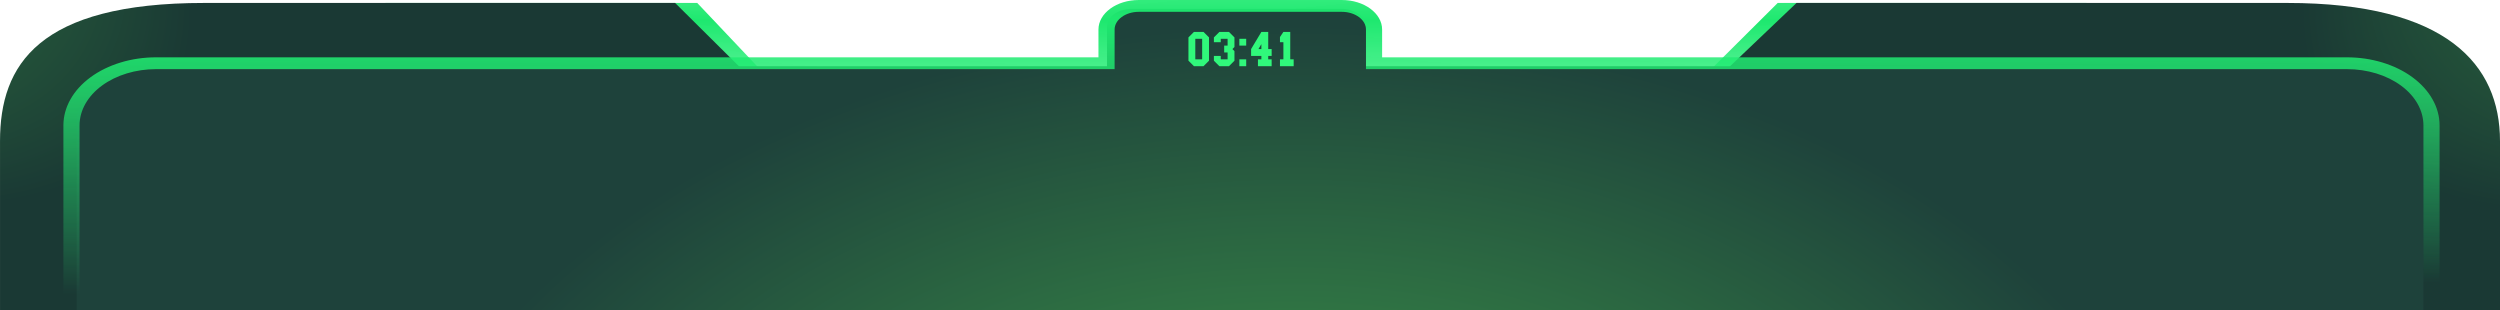
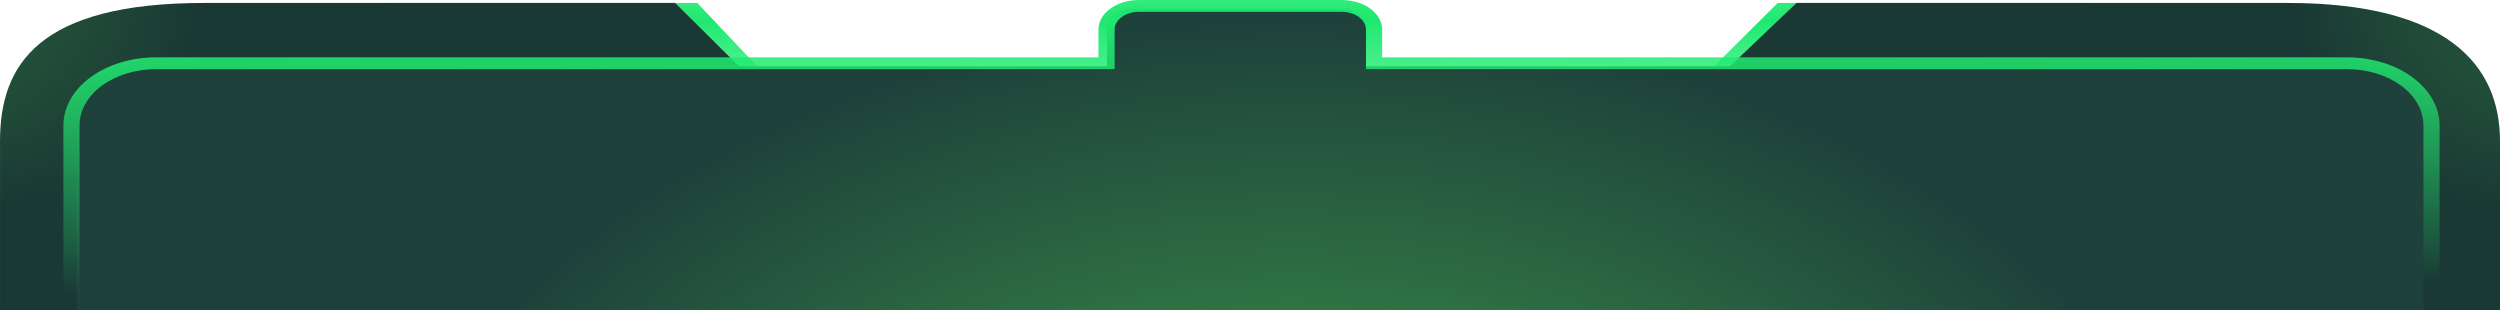
<svg xmlns="http://www.w3.org/2000/svg" width="848" height="105" viewBox="0 0 848 105" fill="none">
  <path d="M236.505 1H130.965C105.03 1 84.005 22.043 84.005 48V128.371H357.005L236.505 1Z" fill="url(#paint0_linear_20302_1299)" />
  <path d="M603 1H707.539C733.475 1 754.5 22.043 754.5 48V128.371H475L603 1Z" fill="url(#paint1_linear_20302_1299)" />
  <path d="M609.382 1H775.813C830 1 848 21.981 848 47.863V128H476L609.382 1Z" fill="url(#paint2_radial_20302_1299)" />
  <path d="M229.001 1H69.281C13.005 1 0.005 21.981 0.005 47.863V128H357.005L229.001 1Z" fill="url(#paint3_radial_20302_1299)" />
  <path d="M383.947 3C379.28 3 375.497 5.693 375.497 9.014V22.446L52.687 22.447C49.183 22.446 45.714 22.939 42.477 23.897C39.239 24.855 36.298 26.261 33.82 28.032C31.343 29.804 29.377 31.908 28.036 34.223C26.695 36.538 26.005 39.02 26.005 41.526V127.922C26.005 130.428 26.695 132.91 28.037 135.225C29.378 137.54 31.343 139.643 33.821 141.415C36.299 143.186 39.24 144.591 42.477 145.55C45.714 146.508 49.184 147.001 52.687 147H795.332C802.406 147 809.19 144.99 814.192 141.412C819.194 137.835 822.004 132.982 822.005 127.922V41.526C822.005 36.466 819.195 31.613 814.192 28.035C809.19 24.457 802.406 22.447 795.332 22.447H463.356V9.014C463.356 5.693 459.573 3 454.906 3H383.947Z" fill="url(#paint4_radial_20302_1299)" />
-   <path d="M404.98 22.45L403.121 20.591V12.688L404.98 10.829H408.234L410.094 12.688V20.591L408.234 22.45H404.98ZM405.445 20.126H407.769V13.153H405.445V20.126ZM411.754 14.315V12.688L413.613 10.829H416.867L418.726 12.688V15.942L418.029 16.64L418.726 17.337V20.591L416.867 22.45H413.613L411.754 20.591V18.964H414.078V20.126H416.402V17.802H415.24V15.477H416.402V13.153H414.078V14.315H411.754ZM420.386 15.477V13.153H422.711V15.477H420.386ZM420.386 22.45V20.126H422.711V22.45H420.386ZM426.695 22.45V20.126H427.857V18.964H424.371V16.64L427.857 10.829H430.181V16.64H431.344V18.964H430.181V20.126H431.344V22.45H426.695ZM426.861 16.64H427.857V14.979L426.861 16.64ZM434.166 22.45V20.126H435.328V14.315H434.166V12.556L435.328 10.829H437.652V20.126H438.814V22.45H434.166Z" fill="#30F87B" />
  <path fill-rule="evenodd" clip-rule="evenodd" d="M26.983 128.916V42.53C26.983 40.025 27.654 37.543 28.958 35.228C30.262 32.913 32.173 30.81 34.583 29.038C36.992 27.267 39.852 25.862 43 24.903C46.148 23.945 49.522 23.452 52.929 23.453L378.074 23.453V10.023C378.074 6.702 381.753 4.009 386.291 4.009H455.12C459.658 4.009 463.336 6.702 463.336 10.023V23.453H796.09C802.969 23.453 809.566 25.463 814.43 29.041C819.294 32.618 822.027 37.471 822.027 42.53V128.916C822.026 133.975 819.293 138.827 814.429 142.404C809.565 145.981 802.969 147.991 796.09 147.991H52.929C49.522 147.992 46.148 147.499 43.001 146.541C39.853 145.583 36.993 144.178 34.584 142.406C32.174 140.635 30.263 138.532 28.959 136.217C27.654 133.902 26.983 131.421 26.983 128.916ZM52.931 152H52.929C48.799 152.001 44.711 151.404 40.897 150.243C37.082 149.081 33.618 147.379 30.701 145.235C27.784 143.09 25.472 140.545 23.894 137.745C22.317 134.946 21.505 131.945 21.505 128.916V42.53C21.505 39.501 22.316 36.5 23.893 33.7C25.471 30.9 27.783 28.355 30.7 26.21C33.617 24.065 37.082 22.363 40.896 21.202C44.711 20.041 48.799 19.443 52.929 19.444H52.931L372.597 19.444V10.023C372.597 4.487 378.728 0 386.291 0H455.12C462.683 0 468.814 4.487 468.814 10.023V19.444H796.09C804.43 19.444 812.424 21.881 818.313 26.213C824.201 30.544 827.505 36.414 827.505 42.53V128.916C827.504 135.032 824.2 140.901 818.312 145.232C812.423 149.563 804.43 152 796.09 152H52.931Z" fill="url(#paint5_linear_20302_1299)" />
  <defs>
    <linearGradient id="paint0_linear_20302_1299" x1="183.507" y1="-62.585" x2="181.642" y2="82.68" gradientUnits="userSpaceOnUse">
      <stop stop-color="#5DC7D6" stop-opacity="0" />
      <stop stop-color="#2BFF80" stop-opacity="0" />
      <stop offset="0.474" stop-color="#1EE86F" />
      <stop offset="1" stop-color="#2BFF80" stop-opacity="0" />
    </linearGradient>
    <linearGradient id="paint1_linear_20302_1299" x1="654.998" y1="-62.585" x2="656.863" y2="82.68" gradientUnits="userSpaceOnUse">
      <stop stop-color="#5DC7D6" stop-opacity="0" />
      <stop stop-color="#2BFF80" stop-opacity="0" />
      <stop offset="0.474" stop-color="#1EE86F" />
      <stop offset="1" stop-color="#2BFF80" stop-opacity="0" />
    </linearGradient>
    <radialGradient id="paint2_radial_20302_1299" cx="0" cy="0" r="1" gradientUnits="userSpaceOnUse" gradientTransform="translate(1009.91 -101.442) rotate(147.535) scale(260.737 120.371)">
      <stop stop-color="#43AC4D" />
      <stop offset="1" stop-color="#1A3934" />
    </radialGradient>
    <radialGradient id="paint3_radial_20302_1299" cx="0" cy="0" r="1" gradientUnits="userSpaceOnUse" gradientTransform="translate(-155.373 -101.442) rotate(33.5418) scale(253.297 118.91)">
      <stop stop-color="#43AC4D" />
      <stop offset="1" stop-color="#1A3934" />
    </radialGradient>
    <radialGradient id="paint4_radial_20302_1299" cx="0" cy="0" r="1" gradientUnits="userSpaceOnUse" gradientTransform="translate(438.488 218.658) rotate(-90) scale(210.219 311.398)">
      <stop stop-color="#43AC4D" />
      <stop offset="1" stop-color="#1E423B" />
    </radialGradient>
    <linearGradient id="paint5_linear_20302_1299" x1="499.239" y1="-75.88" x2="500.058" y2="97.499" gradientUnits="userSpaceOnUse">
      <stop stop-color="#5DC7D6" stop-opacity="0" />
      <stop stop-color="#2BFF80" stop-opacity="0" />
      <stop offset="0.474" stop-color="#1EE86F" />
      <stop offset="1" stop-color="#2BFF80" stop-opacity="0" />
    </linearGradient>
  </defs>
</svg>
